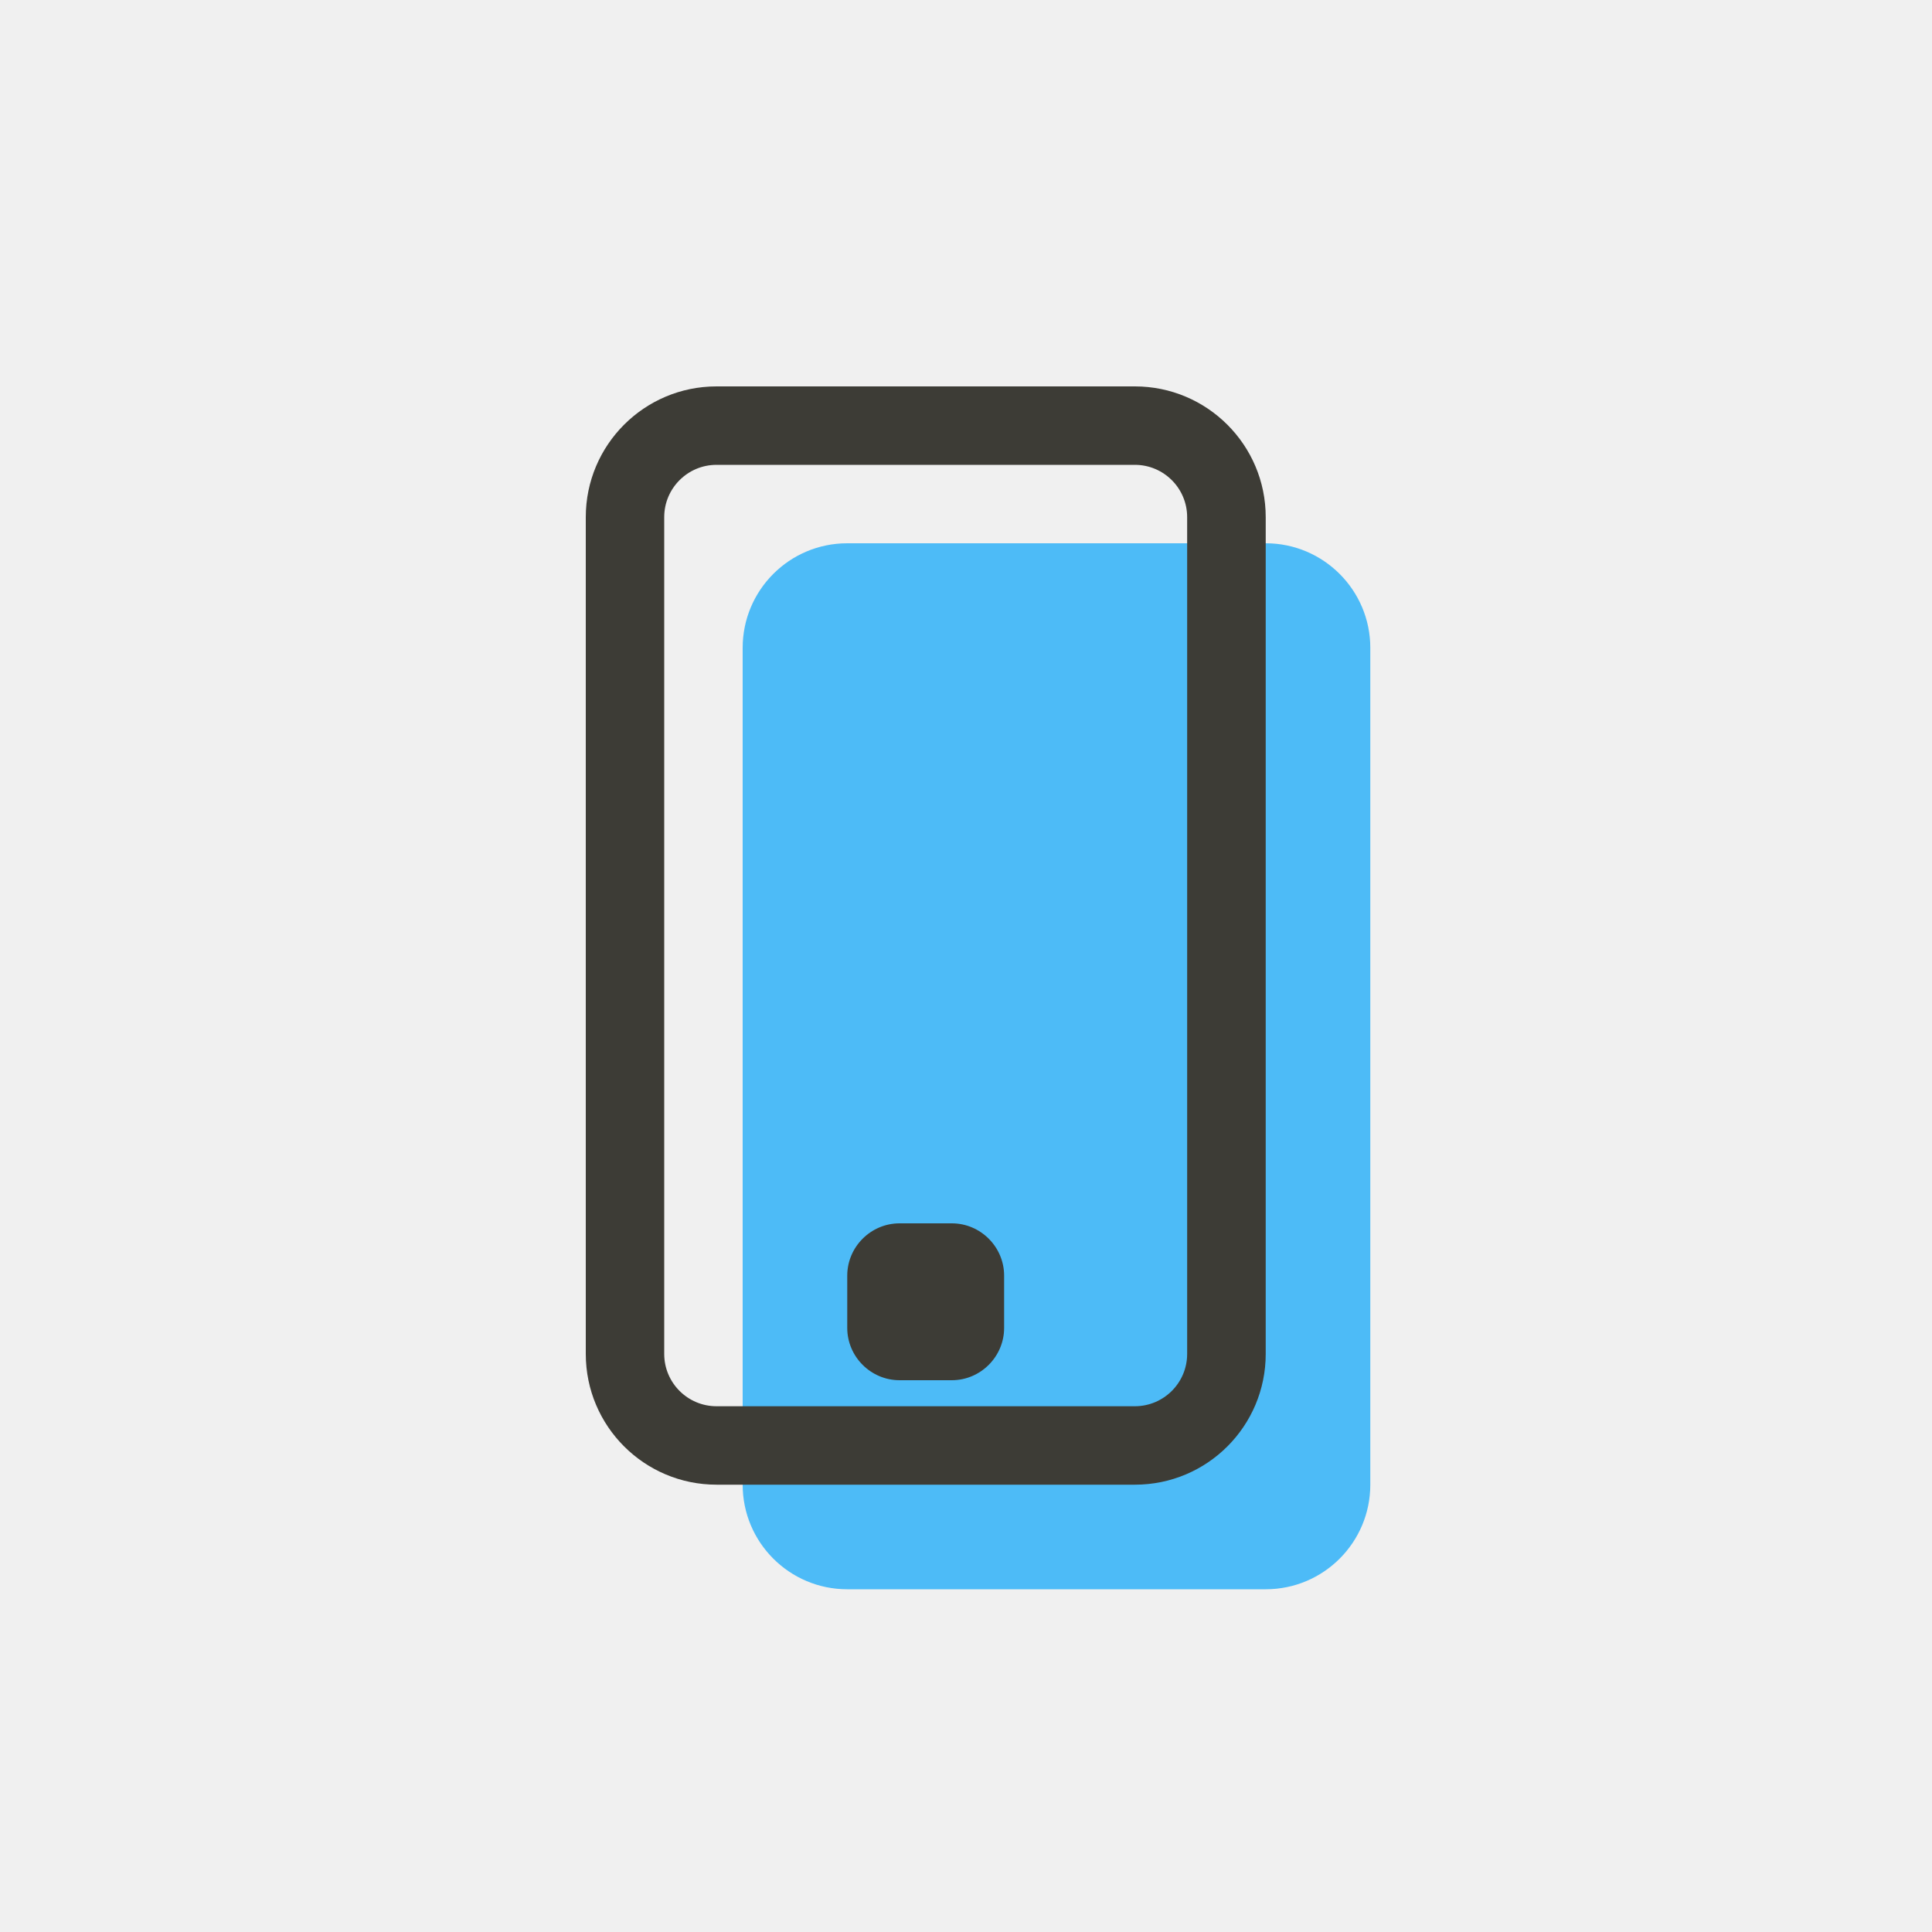
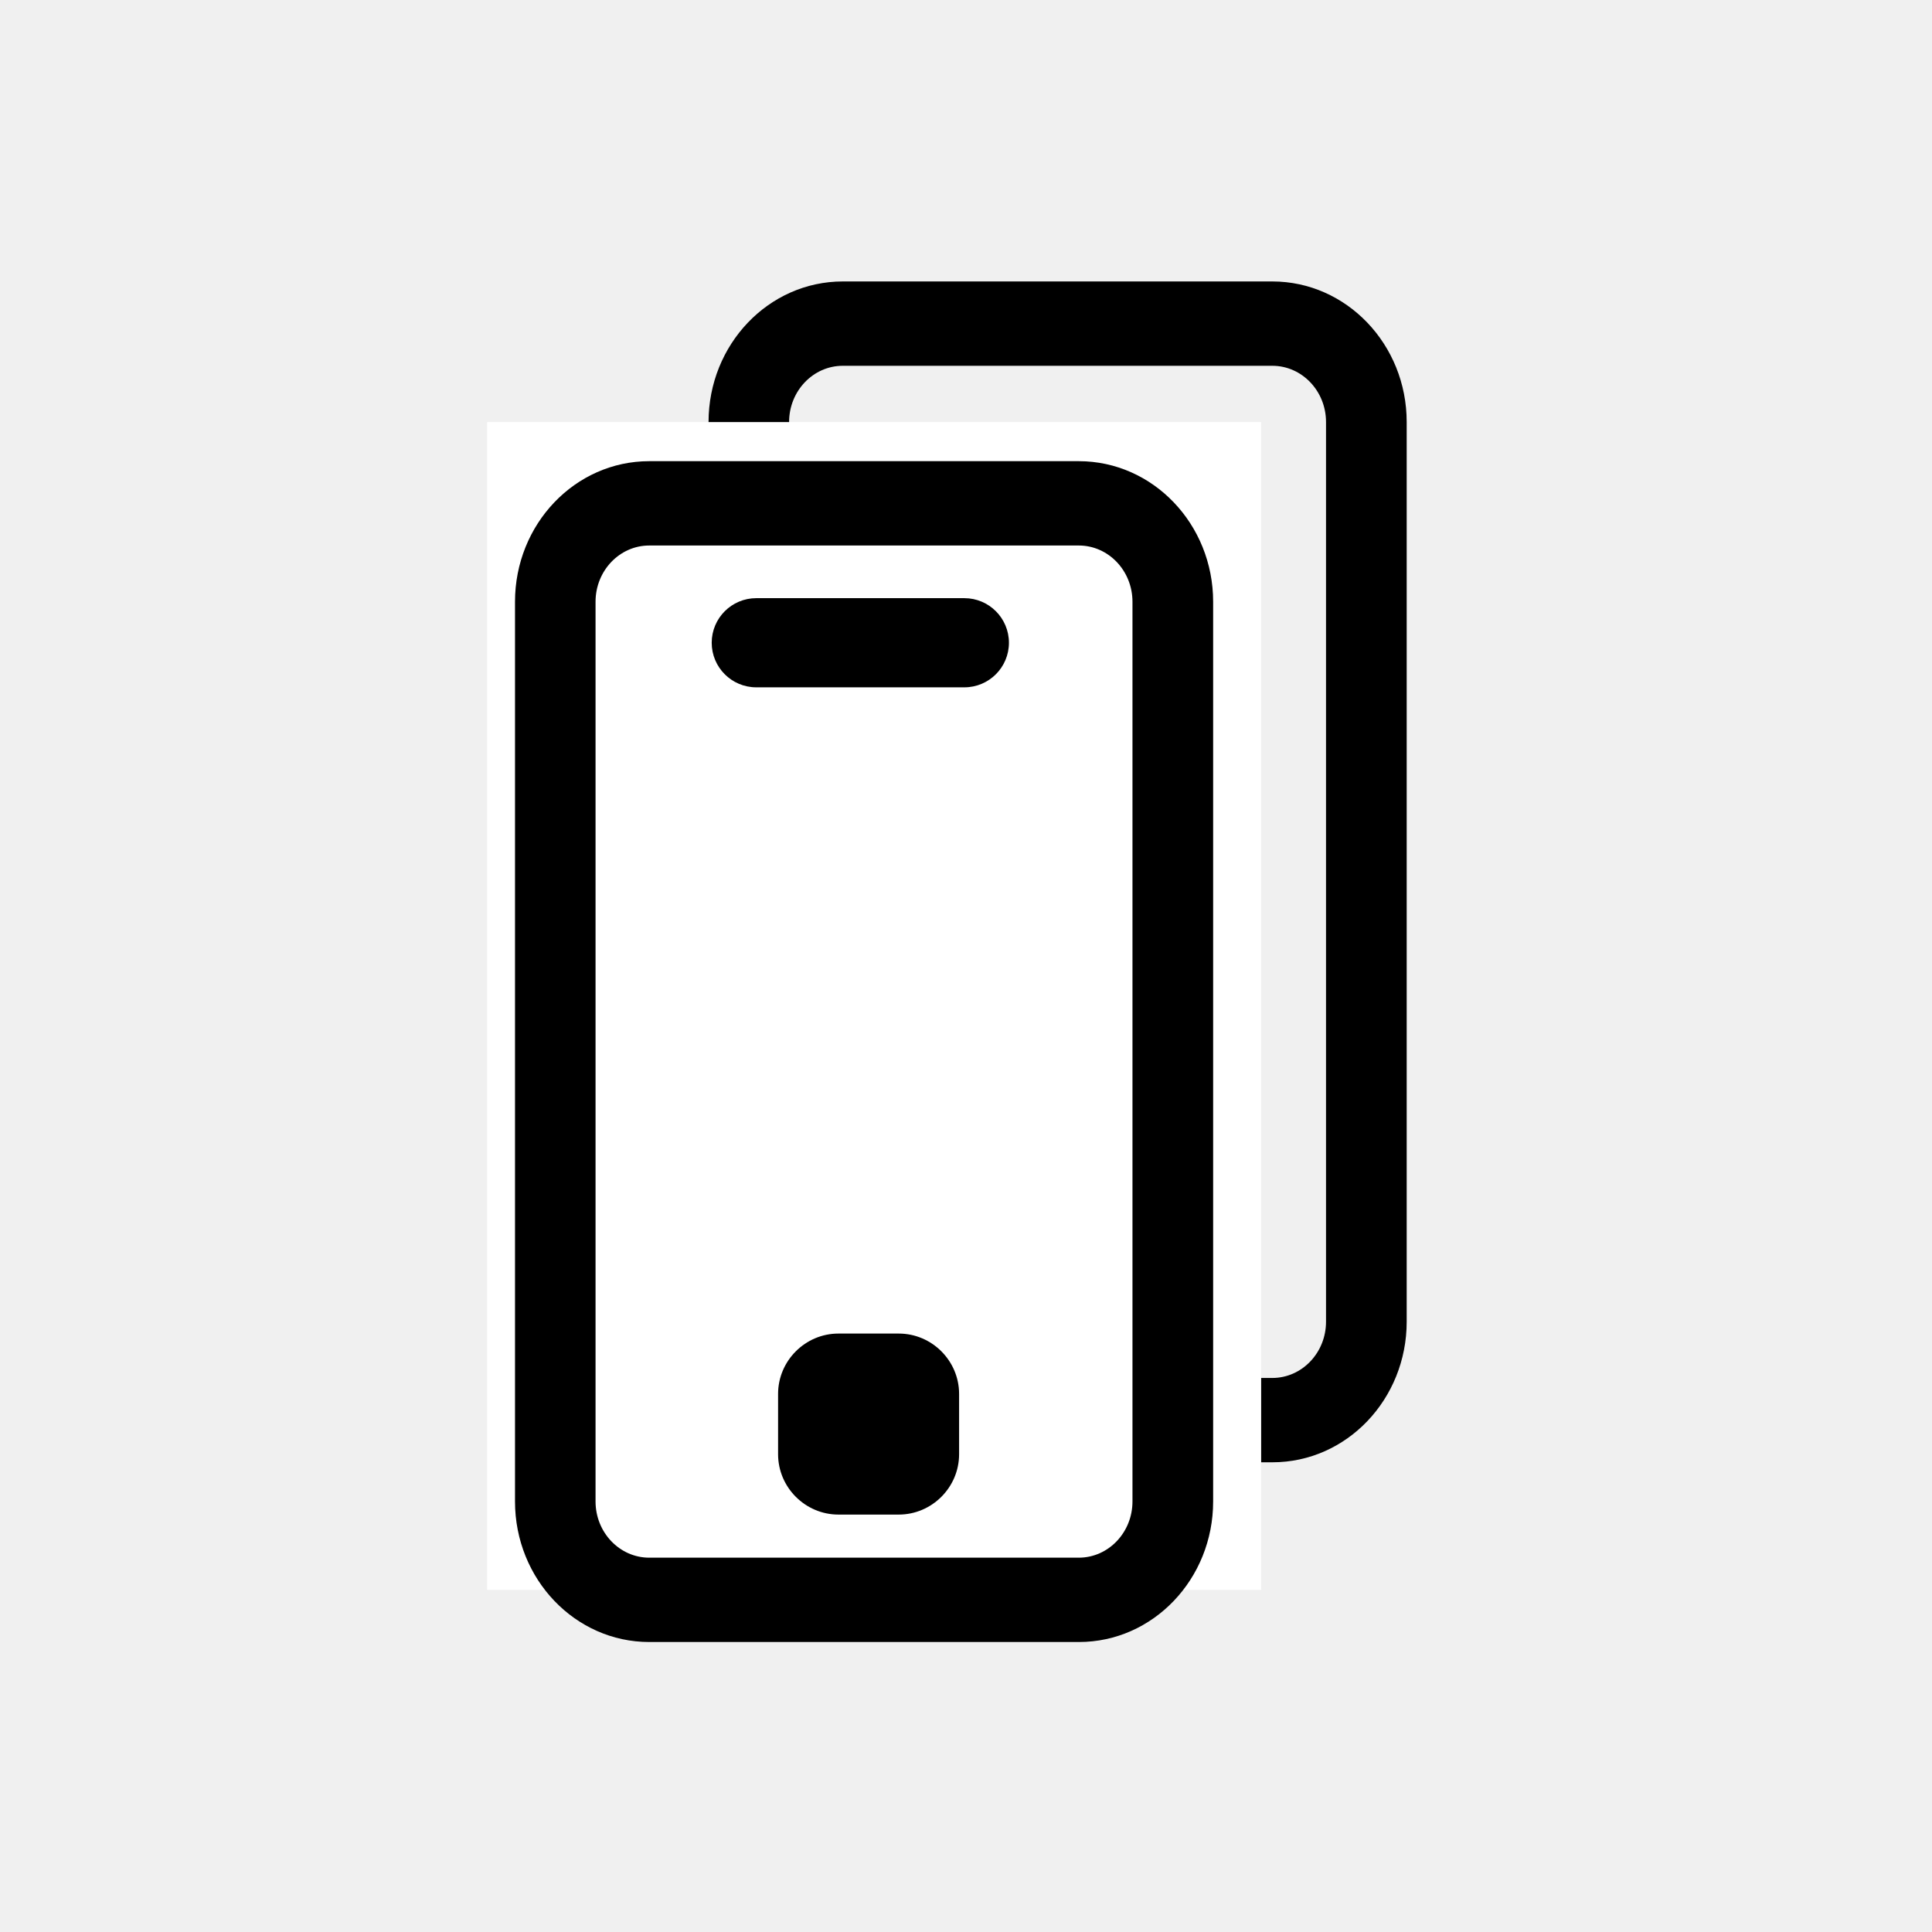
- <svg xmlns="http://www.w3.org/2000/svg" viewBox="0 0 1500 1500" height="200dp" width="200dp">
-   <path fill="#4DBBF7" d="m982.7,421.8l-324.9,0c-44.9,0 -81.2,36.4 -81.2,81.2l0,649.7c0,44.9 36.4,81.2 81.2,81.2l324.9,0c44.9,0 81.2,-36.4 81.2,-81.2l0,-649.7c0,-44.8 -36.4,-81.2 -81.2,-81.2z" />
-   <path fill="#3d3c36" d="m881.1,360.9c22.4,0 40.6,18.2 40.6,40.6l0,649.7c0,22.4 -18.2,40.6 -40.6,40.6l-324.8,0c-22.4,0 -40.6,-18.2 -40.6,-40.6l0,-649.7c0,-22.4 18.2,-40.6 40.6,-40.6l324.8,0m0,-60.9l-324.8,0c-56.1,0 -101.5,45.5 -101.5,101.5l0,649.7c0,56.1 45.5,101.5 101.5,101.5l324.9,0c56.1,0 101.5,-45.5 101.5,-101.5l0,-649.7c0,-56 -45.5,-101.5 -101.6,-101.5z" />
-   <path fill="#3d3c36" d="m739,1071.6l-40.6,0c-22.3,0 -40.6,-18.3 -40.6,-40.6l0,-40.6c0,-22.3 18.3,-40.6 40.6,-40.6l40.6,0c22.3,0 40.6,18.3 40.6,40.6l0,40.6c0,22.3 -18.3,40.6 -40.6,40.6z" />
+ <svg xmlns="http://www.w3.org/2000/svg" width="1300" height="1300" p-id="13665" version="1.1" class="icon" t="1702126597349">
+   <g>
+     <path stroke="null" id="svg_2" p-id="13667" d="m856.12,246.132c19.933,0 36.129,16.959 36.129,37.832l0,605.402c0,20.873 -16.196,37.832 -36.129,37.832l-289.029,0c-19.933,0 -36.129,-16.959 -36.129,-37.832l0,-605.402c0,-20.873 16.196,-37.832 36.129,-37.832l289.029,0m0,-56.748l-289.029,0c-49.922,0 -90.321,42.398 -90.321,94.579l0,605.402c0,52.275 40.489,94.579 90.321,94.579l289.118,0c49.922,0 90.321,-42.398 90.321,-94.579l0,-605.402c0,-52.182 -40.489,-94.579 -90.41,-94.579z" />
+     <rect stroke="null" id="svg_4" height="785.812" width="520.839" y="284.003" x="327.771" fill="#ffffff" />
+     <path id="svg_3" p-id="13668" d="m604.754,1019.124l-40.6,0c-22.3,0 -40.6,-18.3 -40.6,-40.6l0,-40.6c0,-22.3 18.3,-40.6 40.6,-40.6l40.6,0c22.3,0 40.6,18.3 40.6,40.6l0,40.6c0,22.3 -18.3,40.6 -40.6,40.6z" />
+     <path stroke="null" id="svg_7" p-id="13667" d="m725.887,367.062c19.933,0 36.129,16.959 36.129,37.832l0,605.402c0,20.873 -16.196,37.832 -36.129,37.832l-289.029,0c-19.933,0 -36.129,-16.959 -36.129,-37.832l0,-605.402c0,-20.873 16.196,-37.832 36.129,-37.832l289.029,0m0,-56.748l-289.029,0c-49.922,0 -90.321,42.398 -90.321,94.579l0,605.402c0,52.275 40.489,94.579 90.321,94.579l289.118,0c49.922,0 90.321,-42.398 90.321,-94.579l0,-605.402c0,-52.182 -40.489,-94.579 -90.41,-94.579z" />
+     <rect rx="30" id="svg_9" height="60" width="200" y="402.49" x="478.889" />
+   </g>
</svg>
